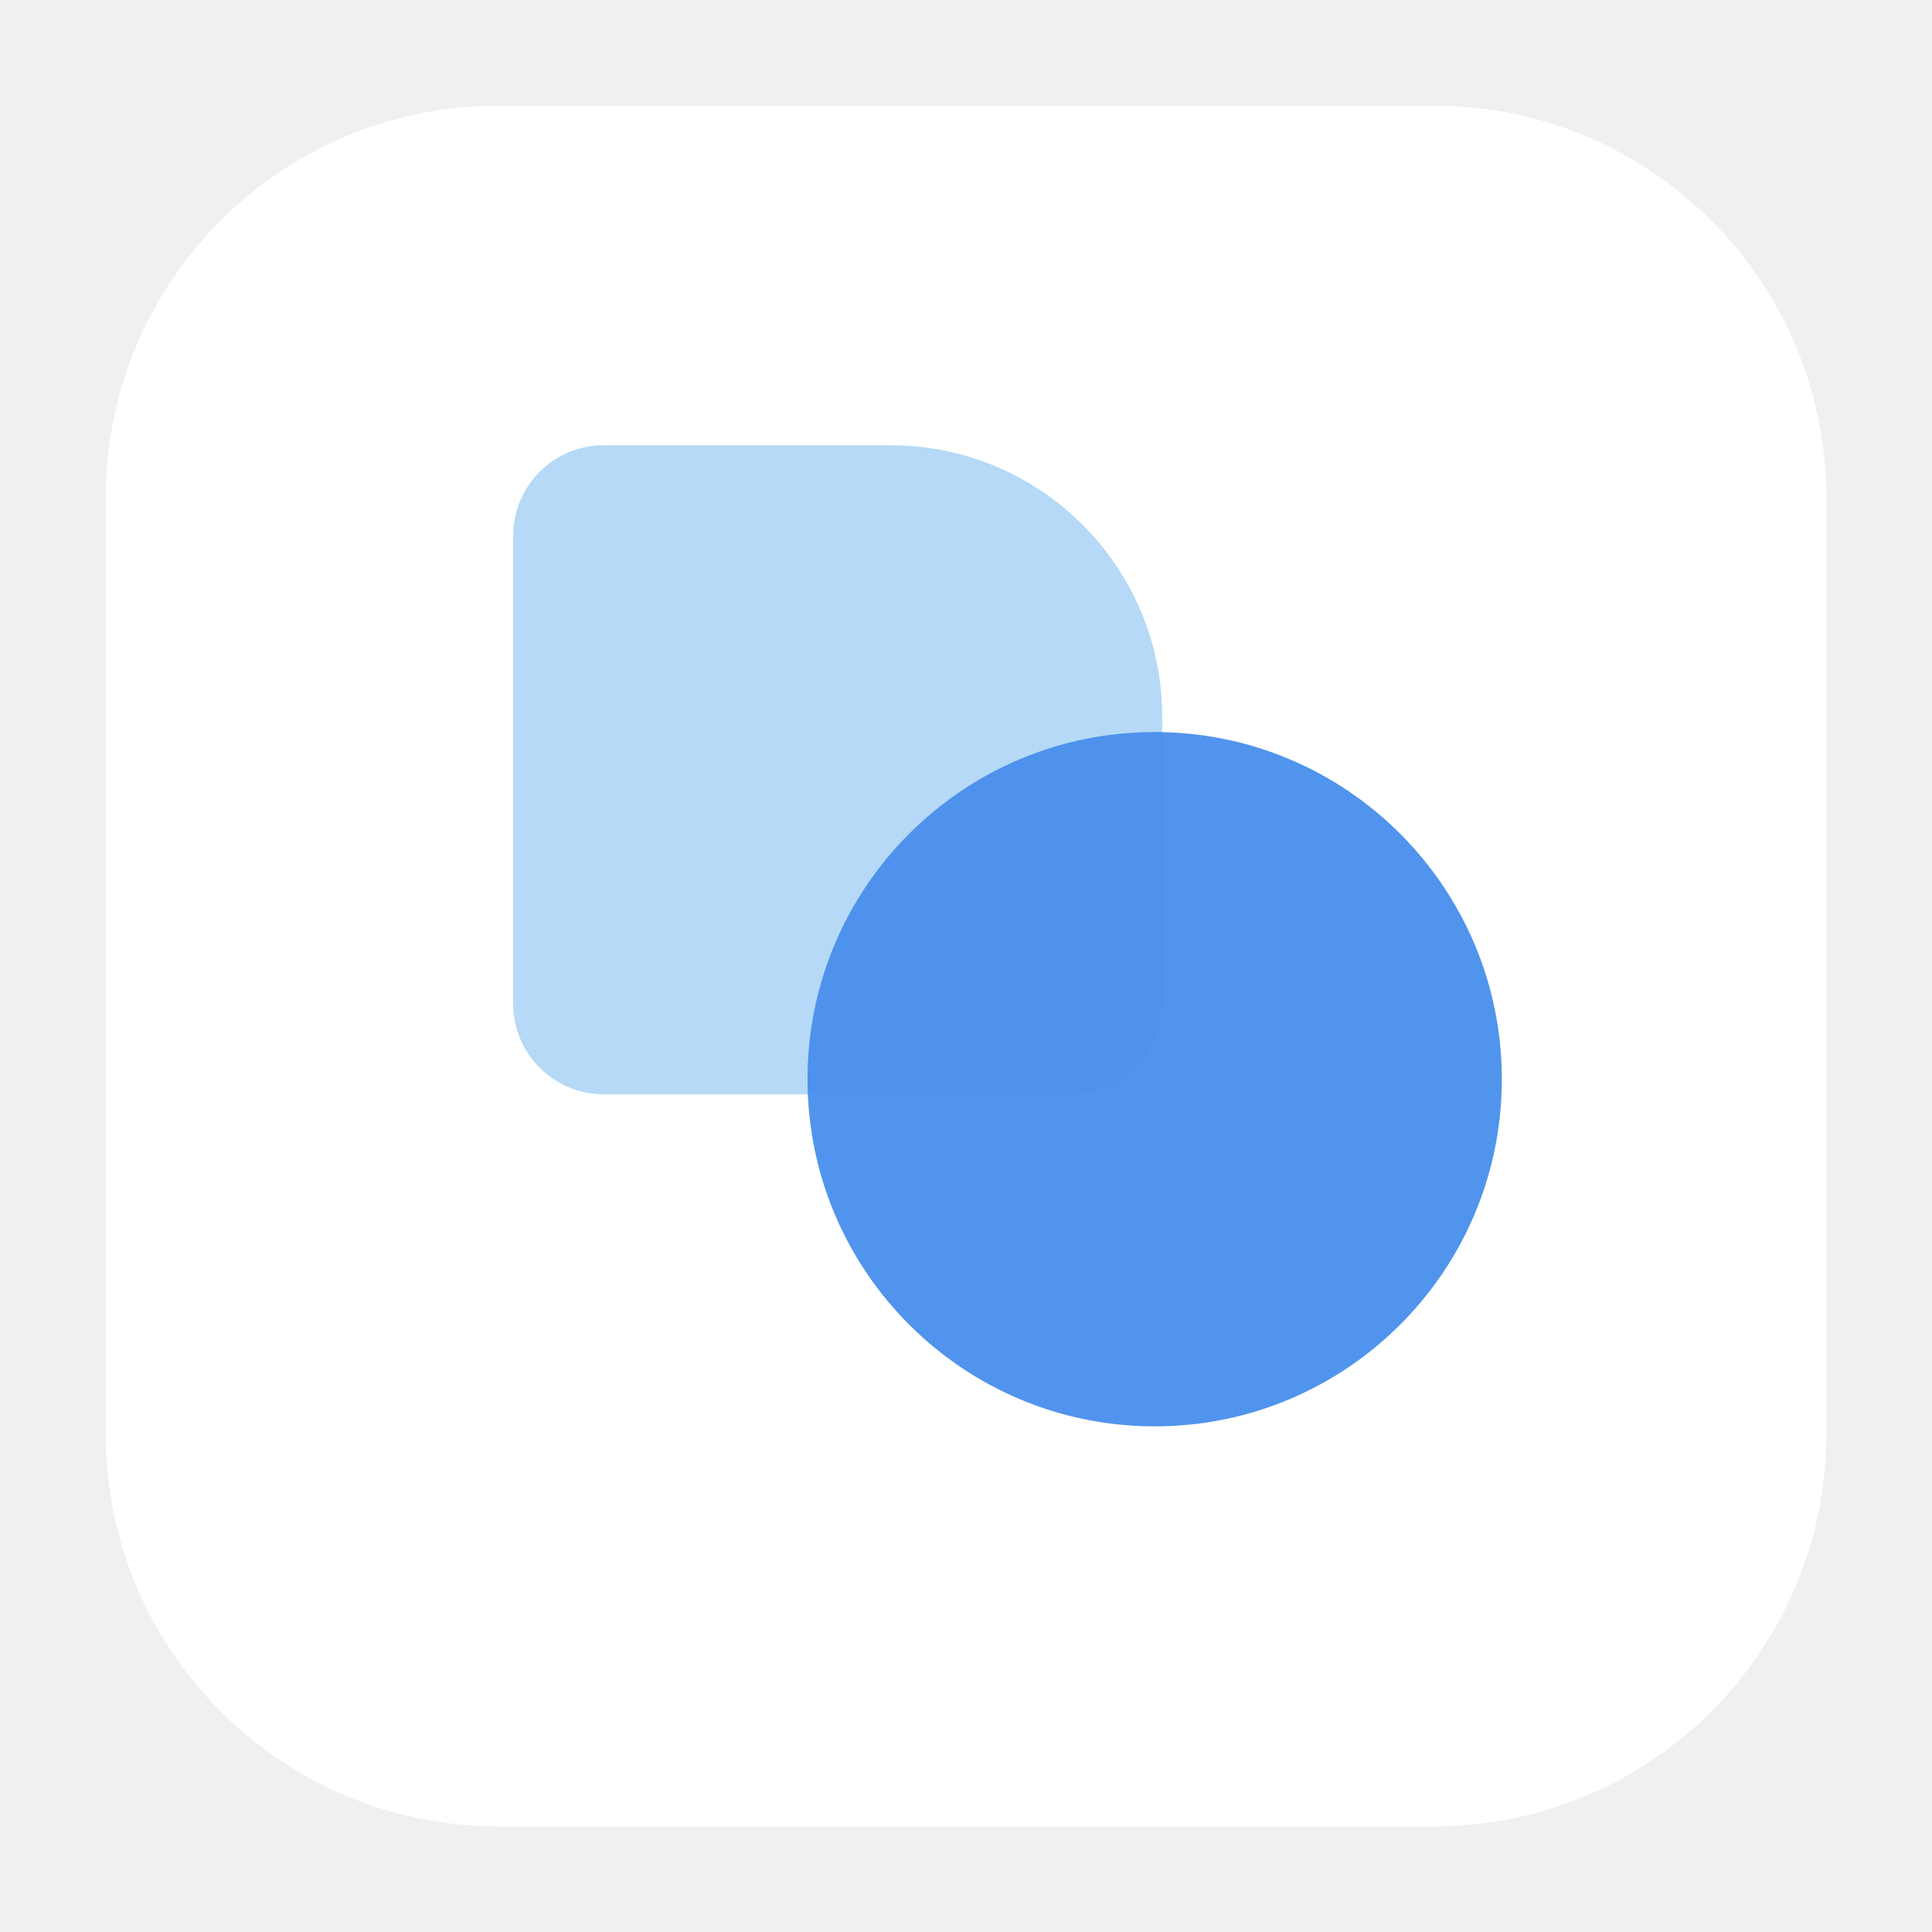
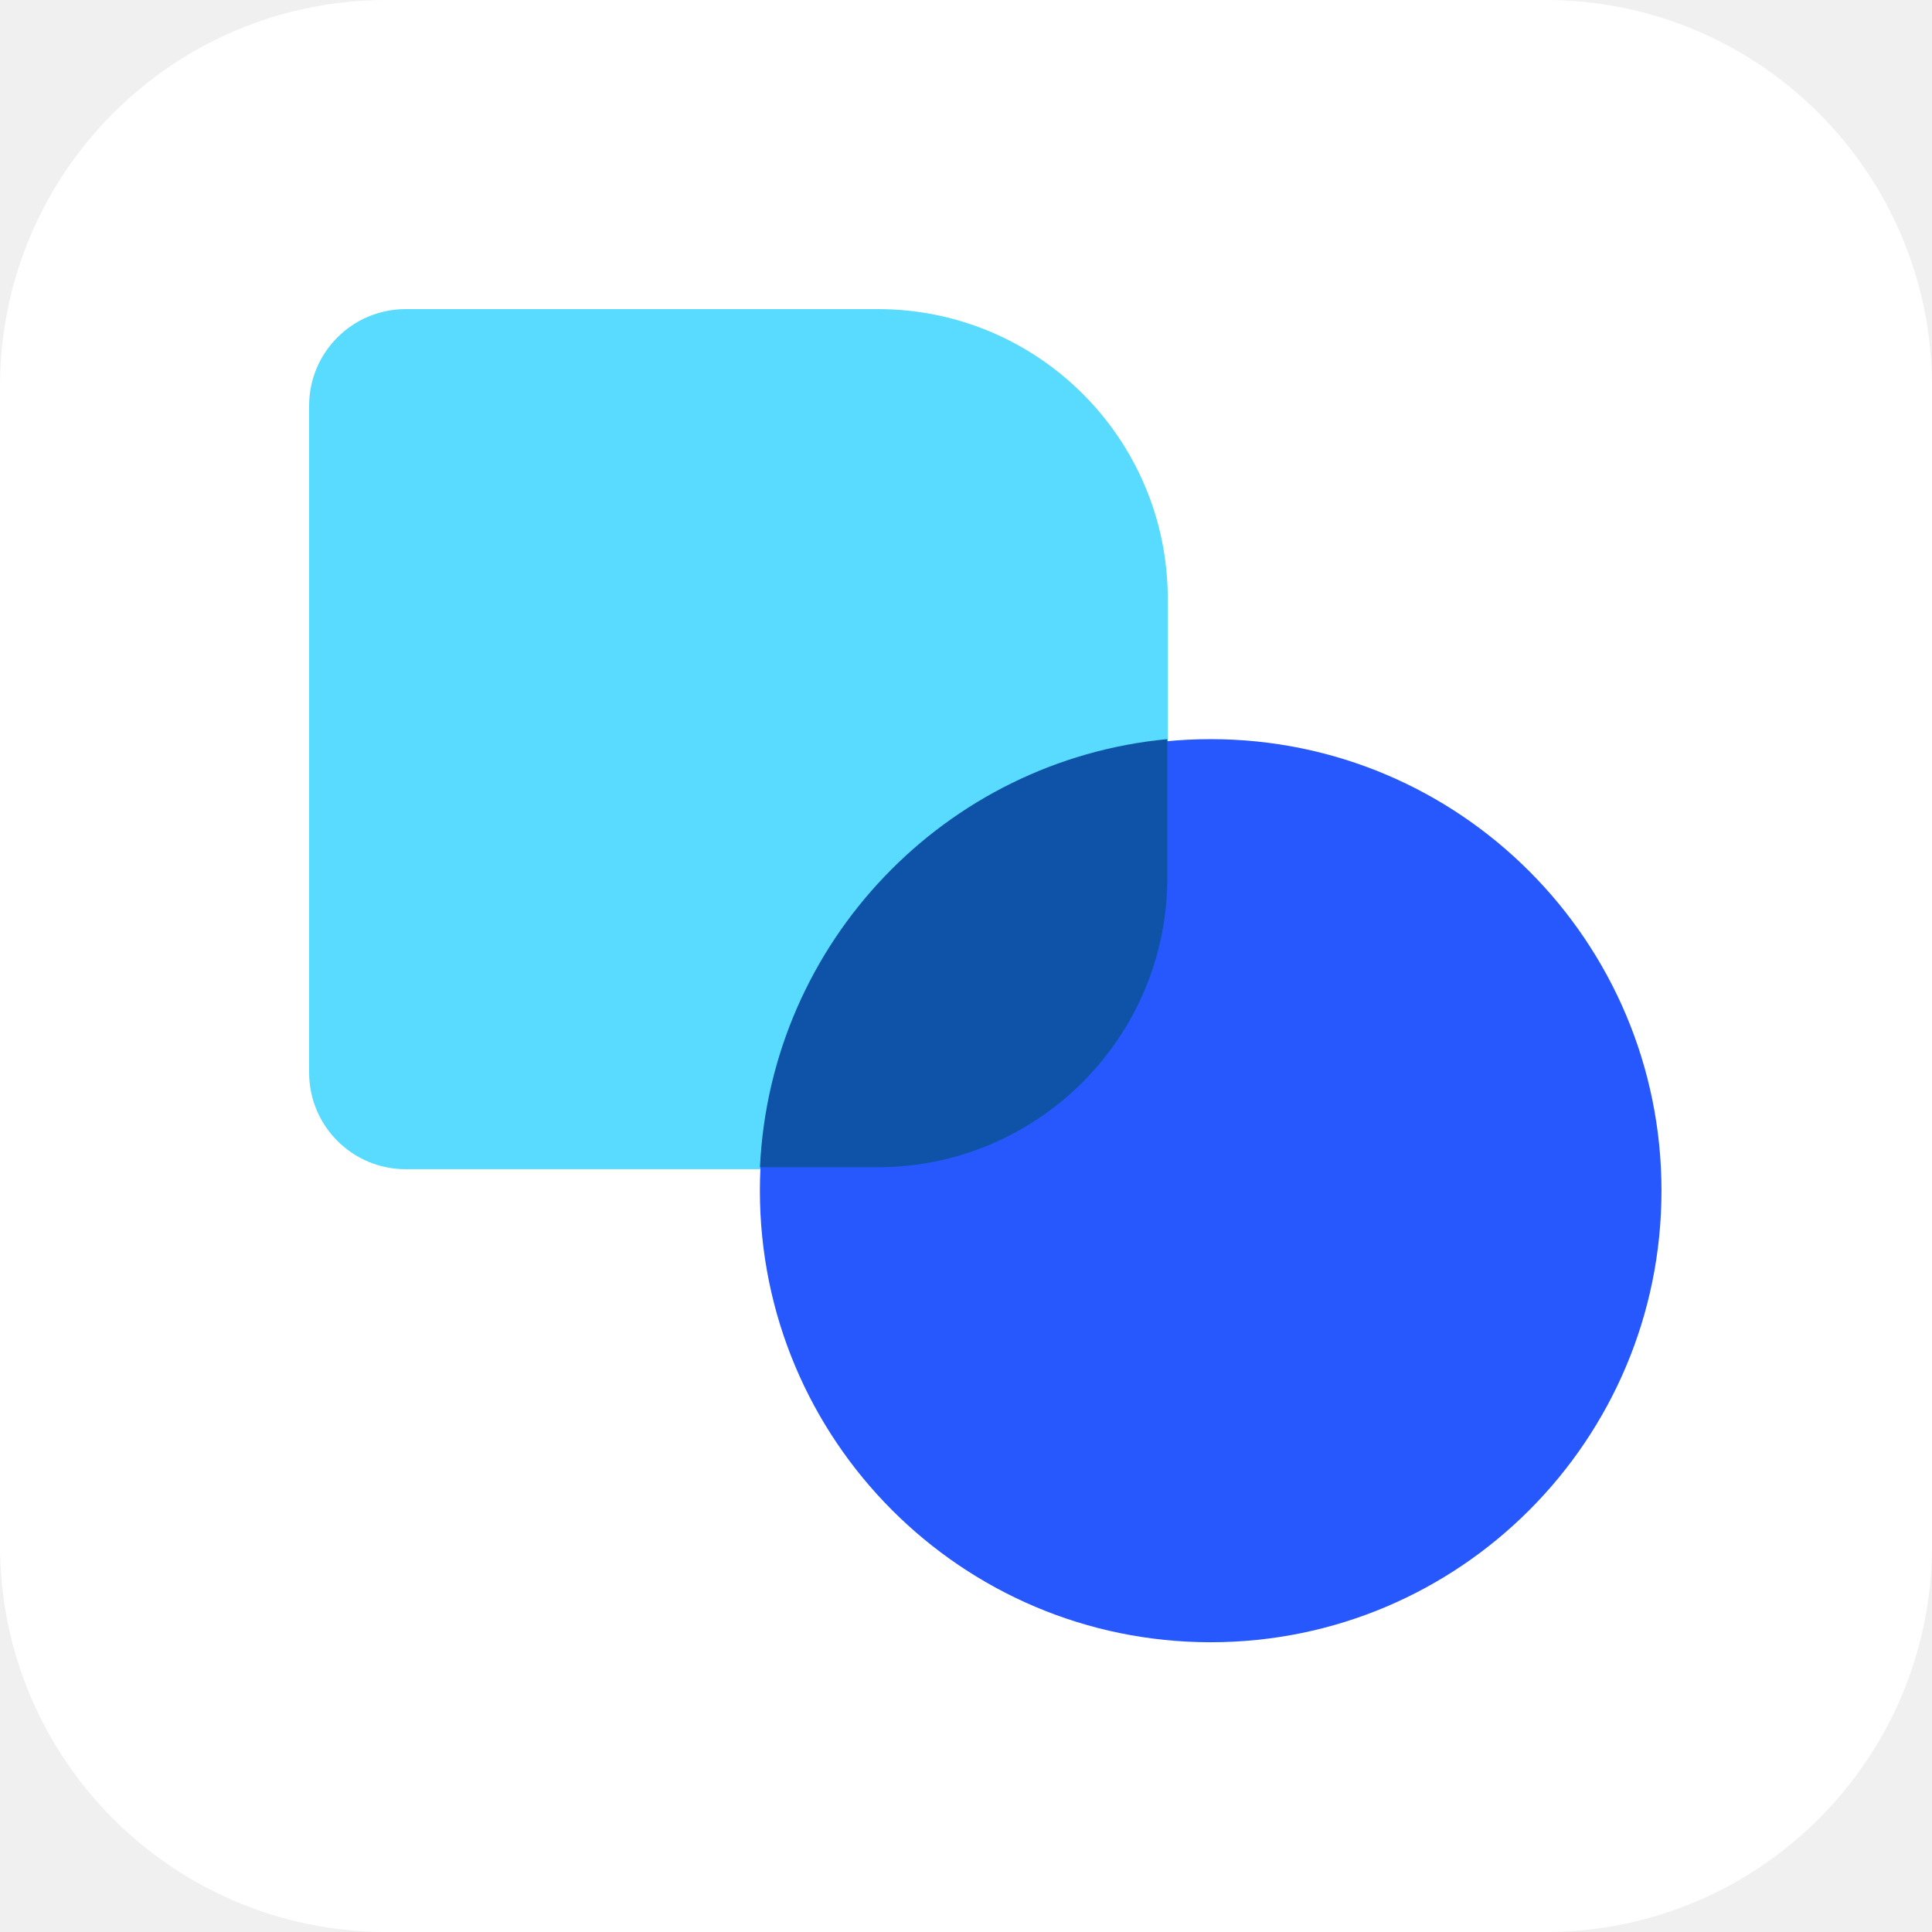
- <svg xmlns="http://www.w3.org/2000/svg" width="512" height="512" viewBox="0 0 512 512" fill="none">
-   <rect x="28" y="28" width="456" height="456" rx="104" fill="#FFFFFF" />
-   <g opacity="1">
-     <path d="M136 142C136 128.745 146.745 118 160 118H236C275.764 118 308 150.236 308 190V266C308 279.255 297.255 290 284 290H160C146.745 290 136 279.255 136 266V142Z" fill="#A5D0F4" fill-opacity="0.82" />
-     <circle cx="306" cy="286" r="92" fill="#498FEC" fill-opacity="0.95" />
-   </g>
+ <svg xmlns="http://www.w3.org/2000/svg" width="100" height="100" viewBox="0 0 100 100" fill="none">
+   <rect width="100" height="100" rx="20" fill="white" />
+   <path d="M16 21C16 18.239 18.239 16 21 16H45.444C53.729 16 60.444 22.716 60.444 31V45.518C60.444 53.803 53.729 60.518 45.444 60.518H21C18.239 60.518 16 58.28 16 55.518V21Z" fill="#59DBFF" />
+   <ellipse cx="62.665" cy="61.63" rx="23.333" ry="23.372" fill="#2658FE" />
+   <path d="M60.422 45.415C60.422 53.699 53.706 60.415 45.422 60.415H39.336C39.879 48.764 48.939 39.344 60.422 38.258V45.415Z" fill="#0E53A7" />
</svg>
